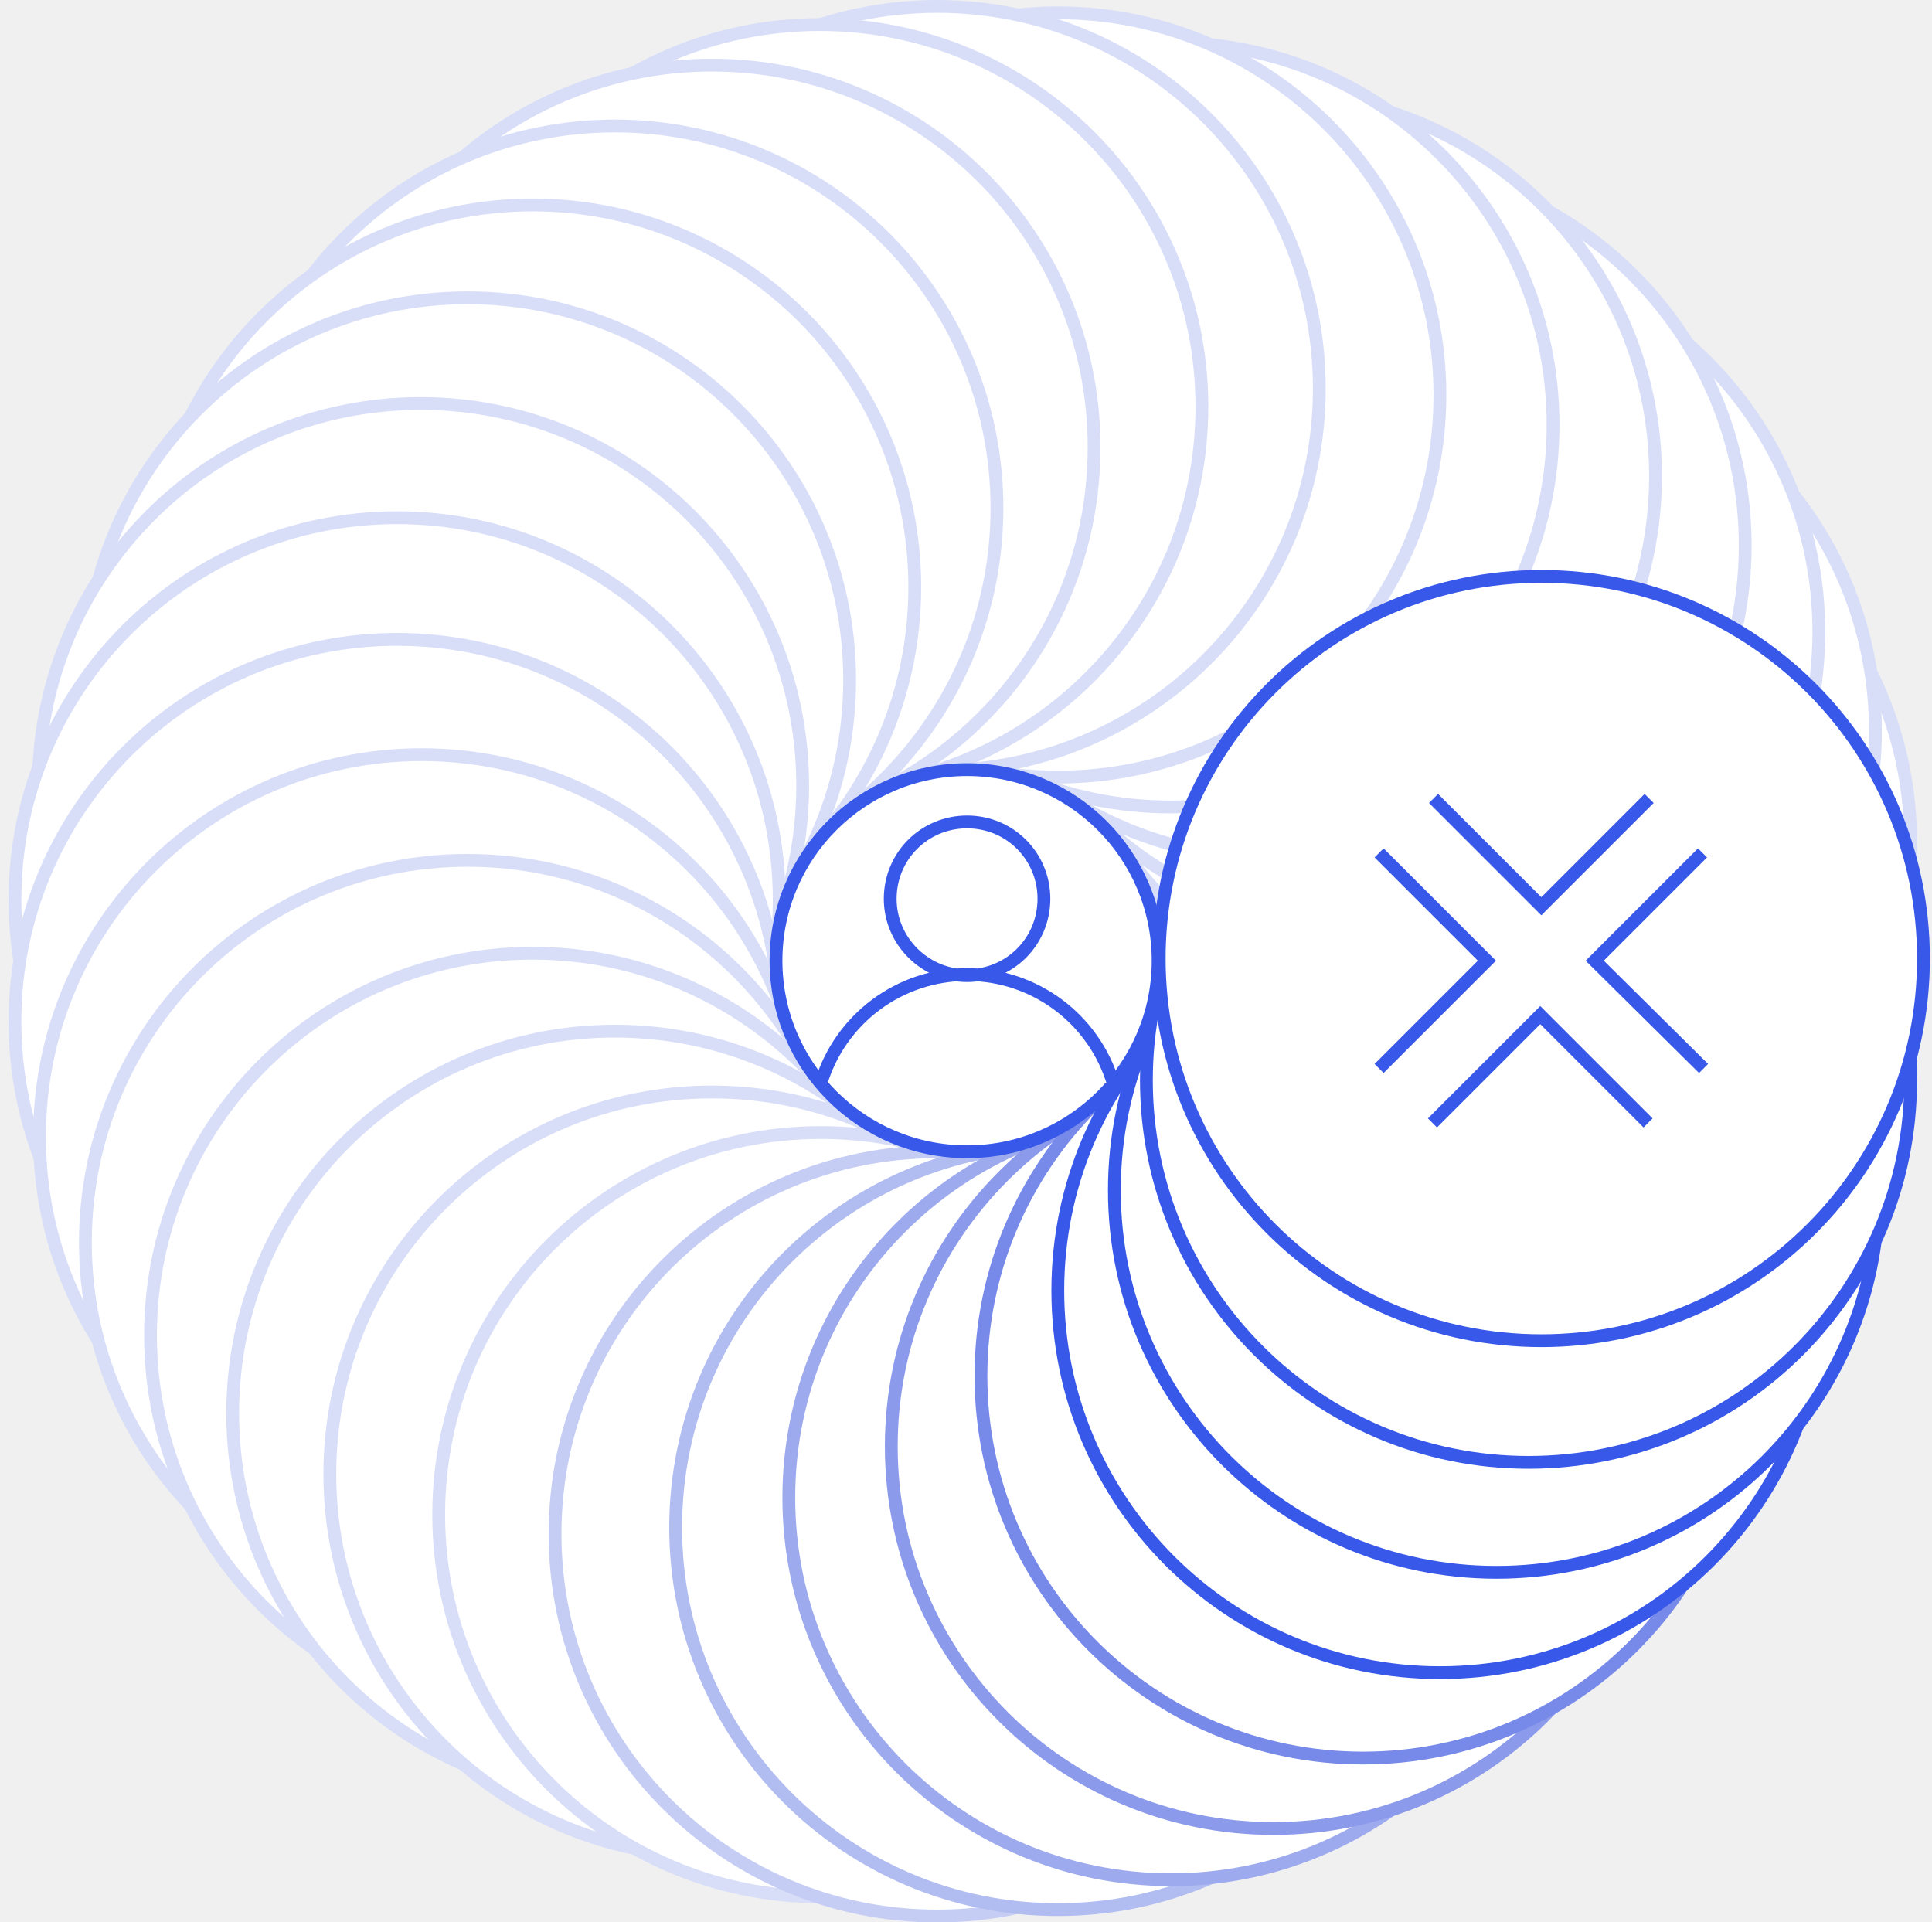
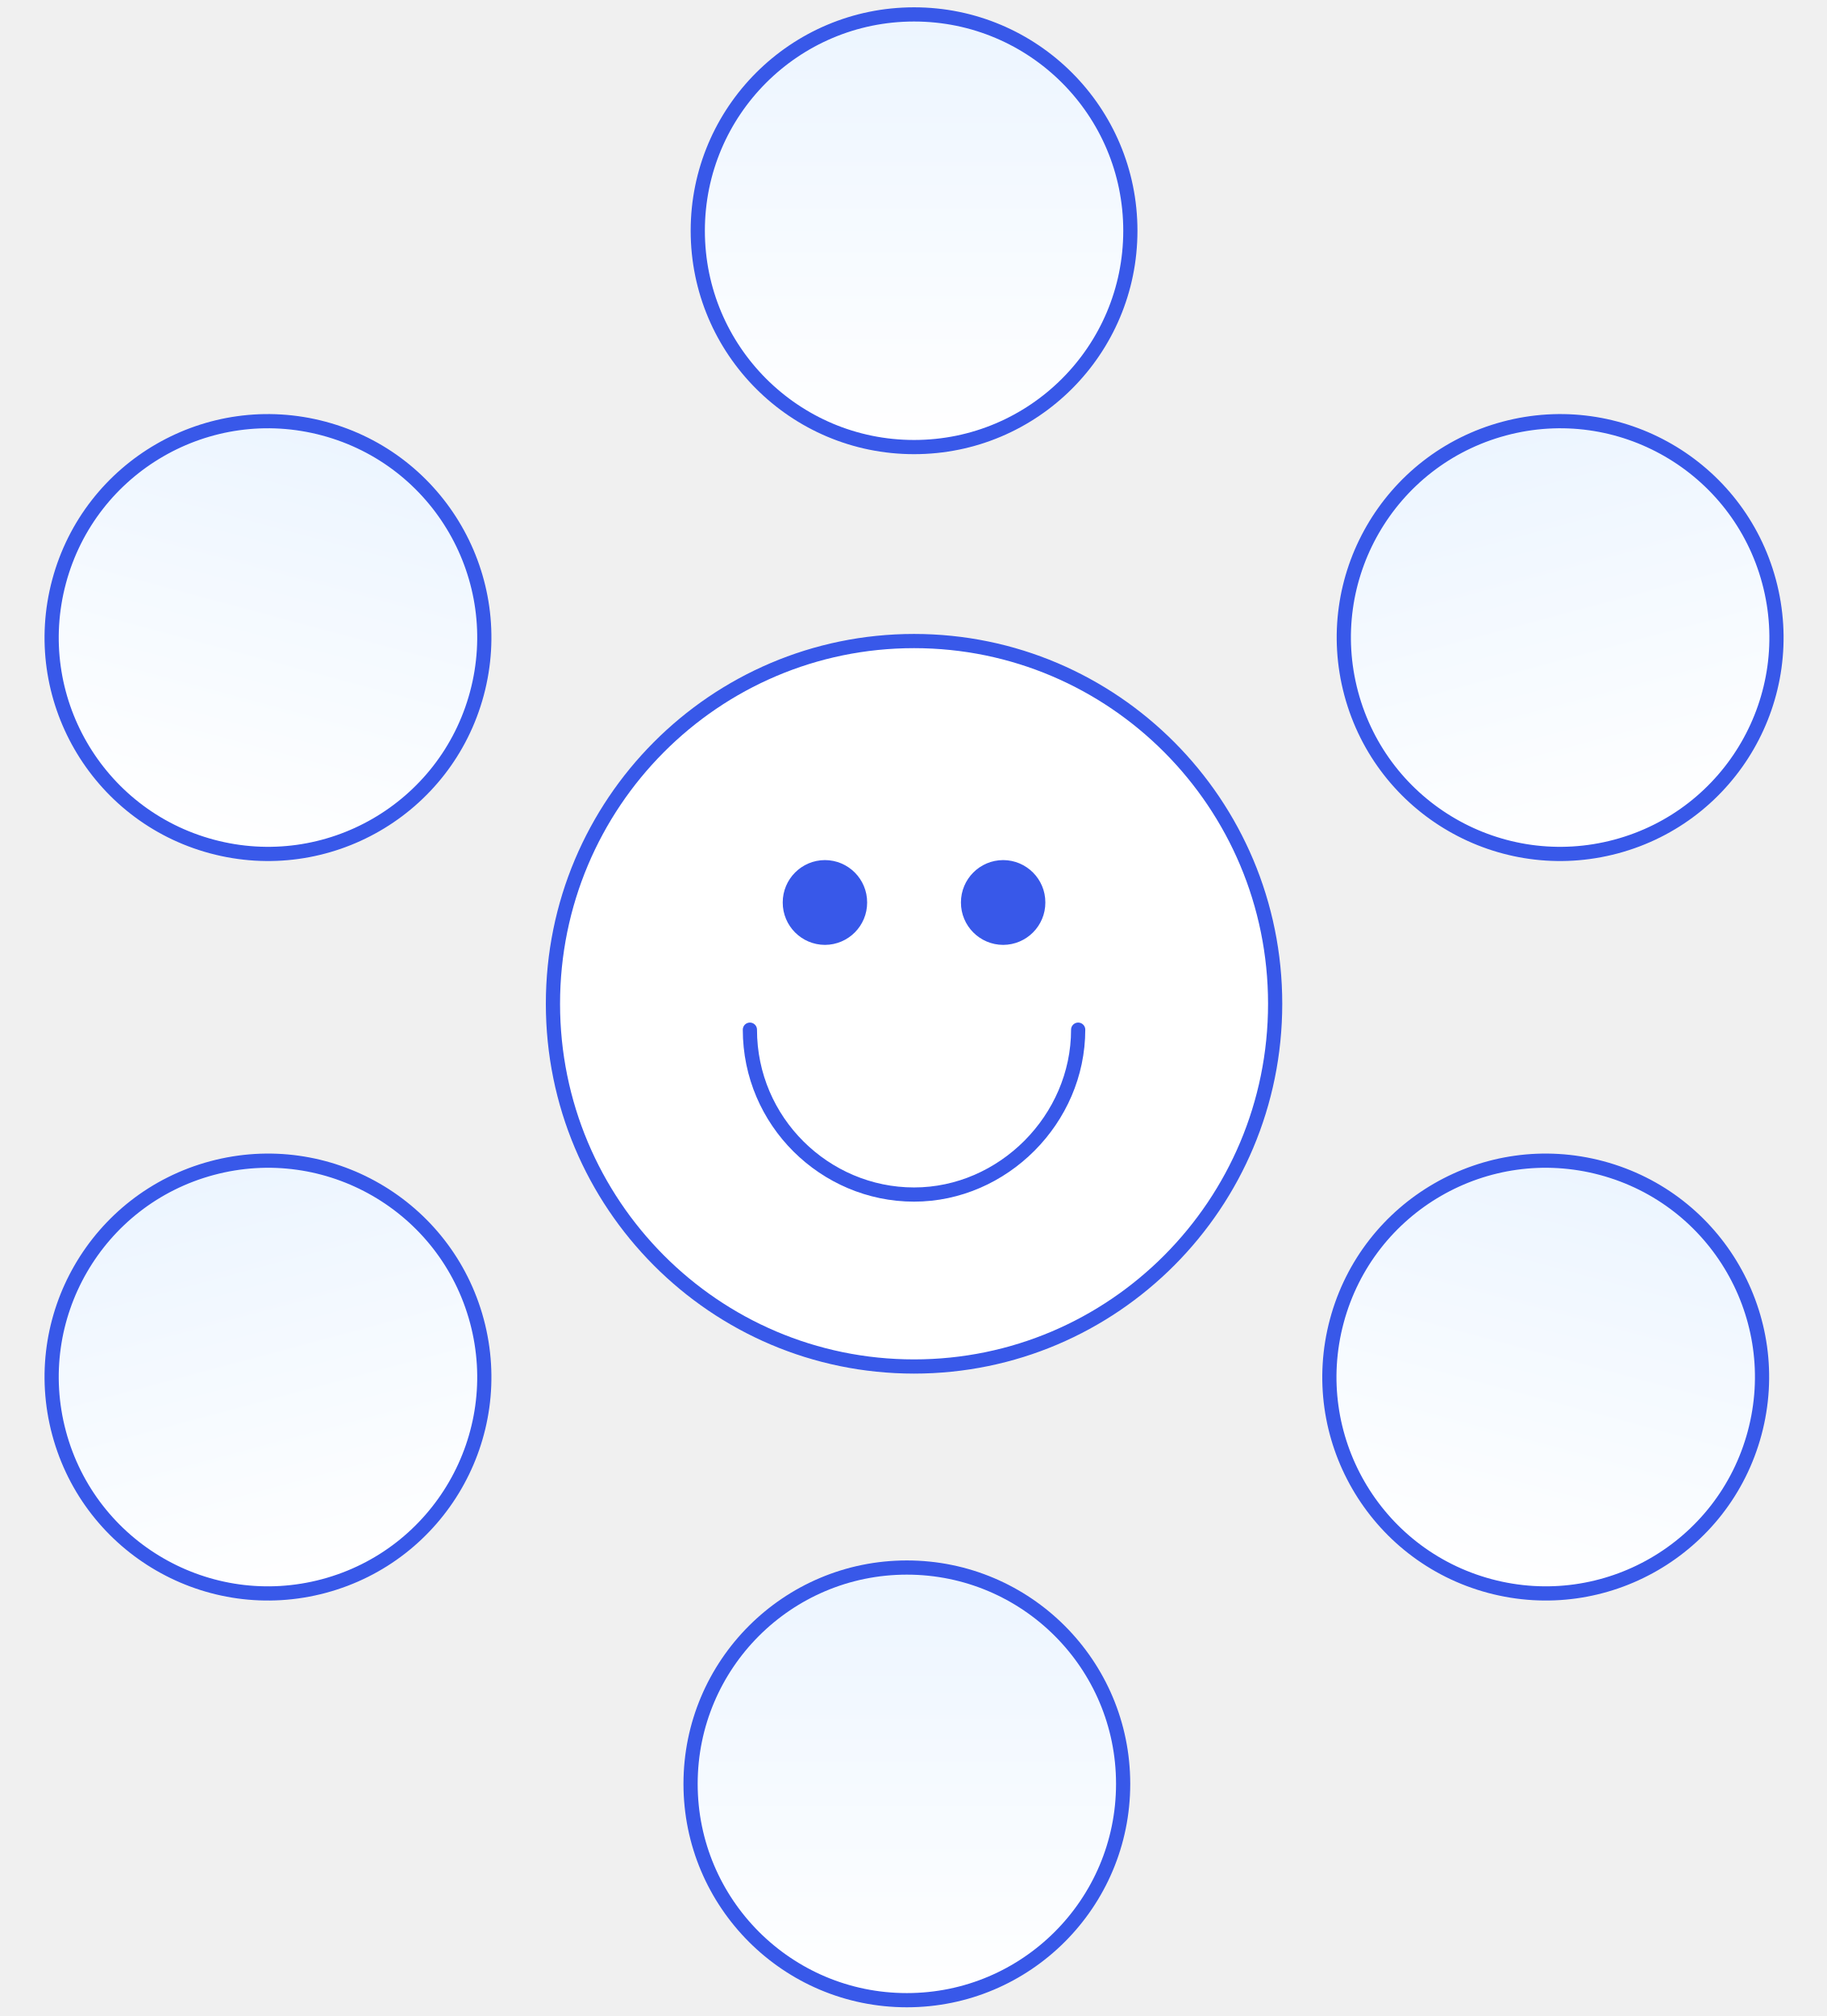
- <svg xmlns="http://www.w3.org/2000/svg" width="181" height="180" viewBox="0 0 181 180" fill="none" aria-hidden="true" focusable="false">
-   <g fill="#FFF" stroke-miterlimit="10" stroke-width="1.2">
-     <g stroke="#D8DEF8">
-       <circle cx="143.2" cy="78.9" r="35.8" />
-       <circle cx="139.9" cy="68.5" r="35.8" />
-       <circle cx="134.6" cy="59.2" r="35.8" />
-       <circle cx="127.7" cy="51.1" r="35.8" />
-       <circle cx="119.3" cy="44.6" r="35.8" />
-       <circle cx="109.7" cy="39.8" r="35.8" />
-       <circle cx="99.1" cy="37" r="35.8" />
-       <circle cx="87.8" cy="36.4" r="35.8" />
-       <circle cx="76.8" cy="38.1" r="35.8" />
-       <circle cx="66.7" cy="41.9" r="35.8" />
-       <circle cx="57.6" cy="47.6" r="35.8" />
-       <circle cx="49.9" cy="55" r="35.8" />
-       <circle cx="43.8" cy="63.7" r="35.8" />
-       <circle cx="39.4" cy="73.6" r="35.8" />
-       <circle cx="37.2" cy="84.3" r="35.8" />
-       <circle cx="37.2" cy="95.7" r="35.8" />
-       <circle cx="39.5" cy="106.5" r="35.8" />
-       <circle cx="43.8" cy="116.4" r="35.8" />
-       <circle cx="49.9" cy="125.1" r="35.8" />
-       <circle cx="57.6" cy="132.4" r="35.8" />
-       <circle cx="66.7" cy="138.1" r="35.8" />
-       <circle cx="76.9" cy="141.9" r="35.8" />
-     </g>
-     <circle cx="87.8" cy="143.7" r="35.8" stroke="#C5CDF4" />
-     <circle cx="99.1" cy="143.1" r="35.8" stroke="#B1BCF1" />
-     <circle cx="109.7" cy="140.3" r="35.8" stroke="#9EAAEE" />
-     <circle cx="119.3" cy="135.5" r="35.8" stroke="#8C9AEC" />
-     <circle cx="127.7" cy="128.9" r="35.8" stroke="#7789E9" />
-     <g stroke="#3858E9">
-       <circle cx="134.9" cy="120.9" r="35.8" />
-       <circle cx="140.2" cy="111.5" r="35.8" />
-       <circle cx="143.2" cy="101.2" r="35.8" />
-       <circle cx="144.4" cy="89.8" r="35.8" />
-       <path d="m154.5 74.8-10.1 10.1-10.1-10.1m25.3 25.3L149.4 90l10.1-10.1m-30.3 0L139.3 90l-10.1 10.1m5 5.1 10.1-10.1 10.1 10.1" />
-       <circle cx="90.6" cy="90" r="17.9" />
-       <path d="M76.9 101.5a14.3 14.3 0 0 1 27.4 0M90.6 91.4c4 0 7.2-3.2 7.2-7.2S94.6 77 90.6 77s-7.2 3.2-7.2 7.2 3.3 7.2 7.2 7.2z" />
-     </g>
-   </g>
+ <svg xmlns="http://www.w3.org/2000/svg" width="193" height="213" fill="none">
+   <path d="M96.591 47.235c12.623 0 22.856-10.233 22.856-22.856 0-12.623-10.233-22.856-22.856-22.856-12.623 0-22.856 10.233-22.856 22.856 0 12.623 10.233 22.856 22.856 22.856z" fill="url(#paint0_linear)" stroke="#3858E9" stroke-width="1.5" stroke-miterlimit="10" stroke-linecap="round" stroke-linejoin="round" />
+   <path d="M22.402 89.438c12.193 3.267 24.726-3.969 27.993-16.162 3.267-12.193-3.969-24.725-16.162-27.992-12.192-3.267-24.725 3.968-27.992 16.161-3.267 12.193 3.968 24.726 16.161 27.993z" fill="url(#paint1_linear)" stroke="#3858E9" stroke-width="1.5" stroke-miterlimit="10" stroke-linecap="round" stroke-linejoin="round" />
+   <path d="M170.78 89.438c12.193-3.267 19.428-15.8 16.161-27.992-3.267-12.193-15.8-19.43-27.992-16.162-12.193 3.267-19.429 15.8-16.162 27.992 3.267 12.193 15.8 19.43 27.993 16.162z" fill="url(#paint2_linear)" stroke="#3858E9" stroke-width="1.5" stroke-miterlimit="10" stroke-linecap="round" stroke-linejoin="round" />
+   <path d="M34.234 167.57c12.193-3.268 19.428-15.8 16.161-27.993-3.267-12.193-15.8-19.429-27.992-16.162-12.193 3.267-19.429 15.8-16.162 27.993 3.267 12.193 15.8 19.429 27.993 16.162z" fill="url(#paint3_linear)" stroke="#3858E9" stroke-width="1.5" stroke-miterlimit="10" stroke-linecap="round" stroke-linejoin="round" />
+   <path d="M157.423 167.569c12.193 3.267 24.726-3.968 27.993-16.161 3.267-12.193-3.969-24.726-16.162-27.993-12.193-3.267-24.725 3.969-27.992 16.162-3.267 12.193 3.968 24.725 16.161 27.992z" fill="url(#paint4_linear)" stroke="#3858E9" stroke-width="1.5" stroke-miterlimit="10" stroke-linecap="round" stroke-linejoin="round" />
+   <path d="M95.83 211.329c12.622 0 22.855-10.233 22.855-22.855 0-12.623-10.233-22.856-22.856-22.856-12.622 0-22.855 10.233-22.855 22.856 0 12.622 10.233 22.855 22.855 22.855z" fill="url(#paint5_linear)" stroke="#3858E9" stroke-width="1.5" stroke-miterlimit="10" stroke-linecap="round" stroke-linejoin="round" />
+   <path d="M96.59 144.377c21.073 0 38.158-17.158 38.158-38.324 0-21.165-17.085-38.323-38.159-38.323-21.074 0-38.158 17.157-38.158 38.323s17.084 38.324 38.158 38.324z" fill="#fff" stroke="#3858E9" stroke-width="1.5" stroke-miterlimit="10" stroke-linecap="round" stroke-linejoin="round" />
+   <path d="M79.243 108.789c0 9.705 7.93 17.42 17.345 17.42 9.416 0 17.345-7.964 17.345-17.42" stroke="#3858E9" stroke-width="1.5" stroke-miterlimit="10" stroke-linecap="round" stroke-linejoin="round" />
+   <path d="M90.883 95.351a3.72 3.72 0 01-3.71 3.73 3.72 3.72 0 01-3.71-3.73 3.72 3.72 0 013.71-3.729 3.72 3.72 0 013.71 3.73zM109.715 95.351a3.72 3.72 0 01-3.71 3.73 3.72 3.72 0 01-3.71-3.73 3.72 3.72 0 013.71-3.729 3.72 3.72 0 013.71 3.73z" fill="#3858E9" stroke="#3858E9" stroke-width="1.5" />
+   <defs>
+     <linearGradient id="paint0_linear" x1="96.591" y1="1.523" x2="96.591" y2="47.235" gradientUnits="userSpaceOnUse">
+       <stop stop-color="#ECF5FF" />
+       <stop offset="1" stop-color="#fff" />
+     </linearGradient>
+     <linearGradient id="paint1_linear" x1="34.233" y1="45.284" x2="22.402" y2="89.438" gradientUnits="userSpaceOnUse">
+       <stop stop-color="#ECF5FF" />
+       <stop offset="1" stop-color="#fff" />
+     </linearGradient>
+     <linearGradient id="paint2_linear" x1="158.949" y1="45.284" x2="170.78" y2="89.438" gradientUnits="userSpaceOnUse">
+       <stop stop-color="#ECF5FF" />
+       <stop offset="1" stop-color="#fff" />
+     </linearGradient>
+     <linearGradient id="paint3_linear" x1="22.403" y1="123.415" x2="34.234" y2="167.57" gradientUnits="userSpaceOnUse">
+       <stop stop-color="#ECF5FF" />
+       <stop offset="1" stop-color="#fff" />
+     </linearGradient>
+     <linearGradient id="paint4_linear" x1="169.254" y1="123.415" x2="157.423" y2="167.569" gradientUnits="userSpaceOnUse">
+       <stop stop-color="#ECF5FF" />
+       <stop offset="1" stop-color="#fff" />
+     </linearGradient>
+     <linearGradient id="paint5_linear" x1="95.829" y1="165.618" x2="95.829" y2="211.329" gradientUnits="userSpaceOnUse">
+       <stop stop-color="#ECF5FF" />
+       <stop offset="1" stop-color="#fff" />
+     </linearGradient>
+   </defs>
</svg>
